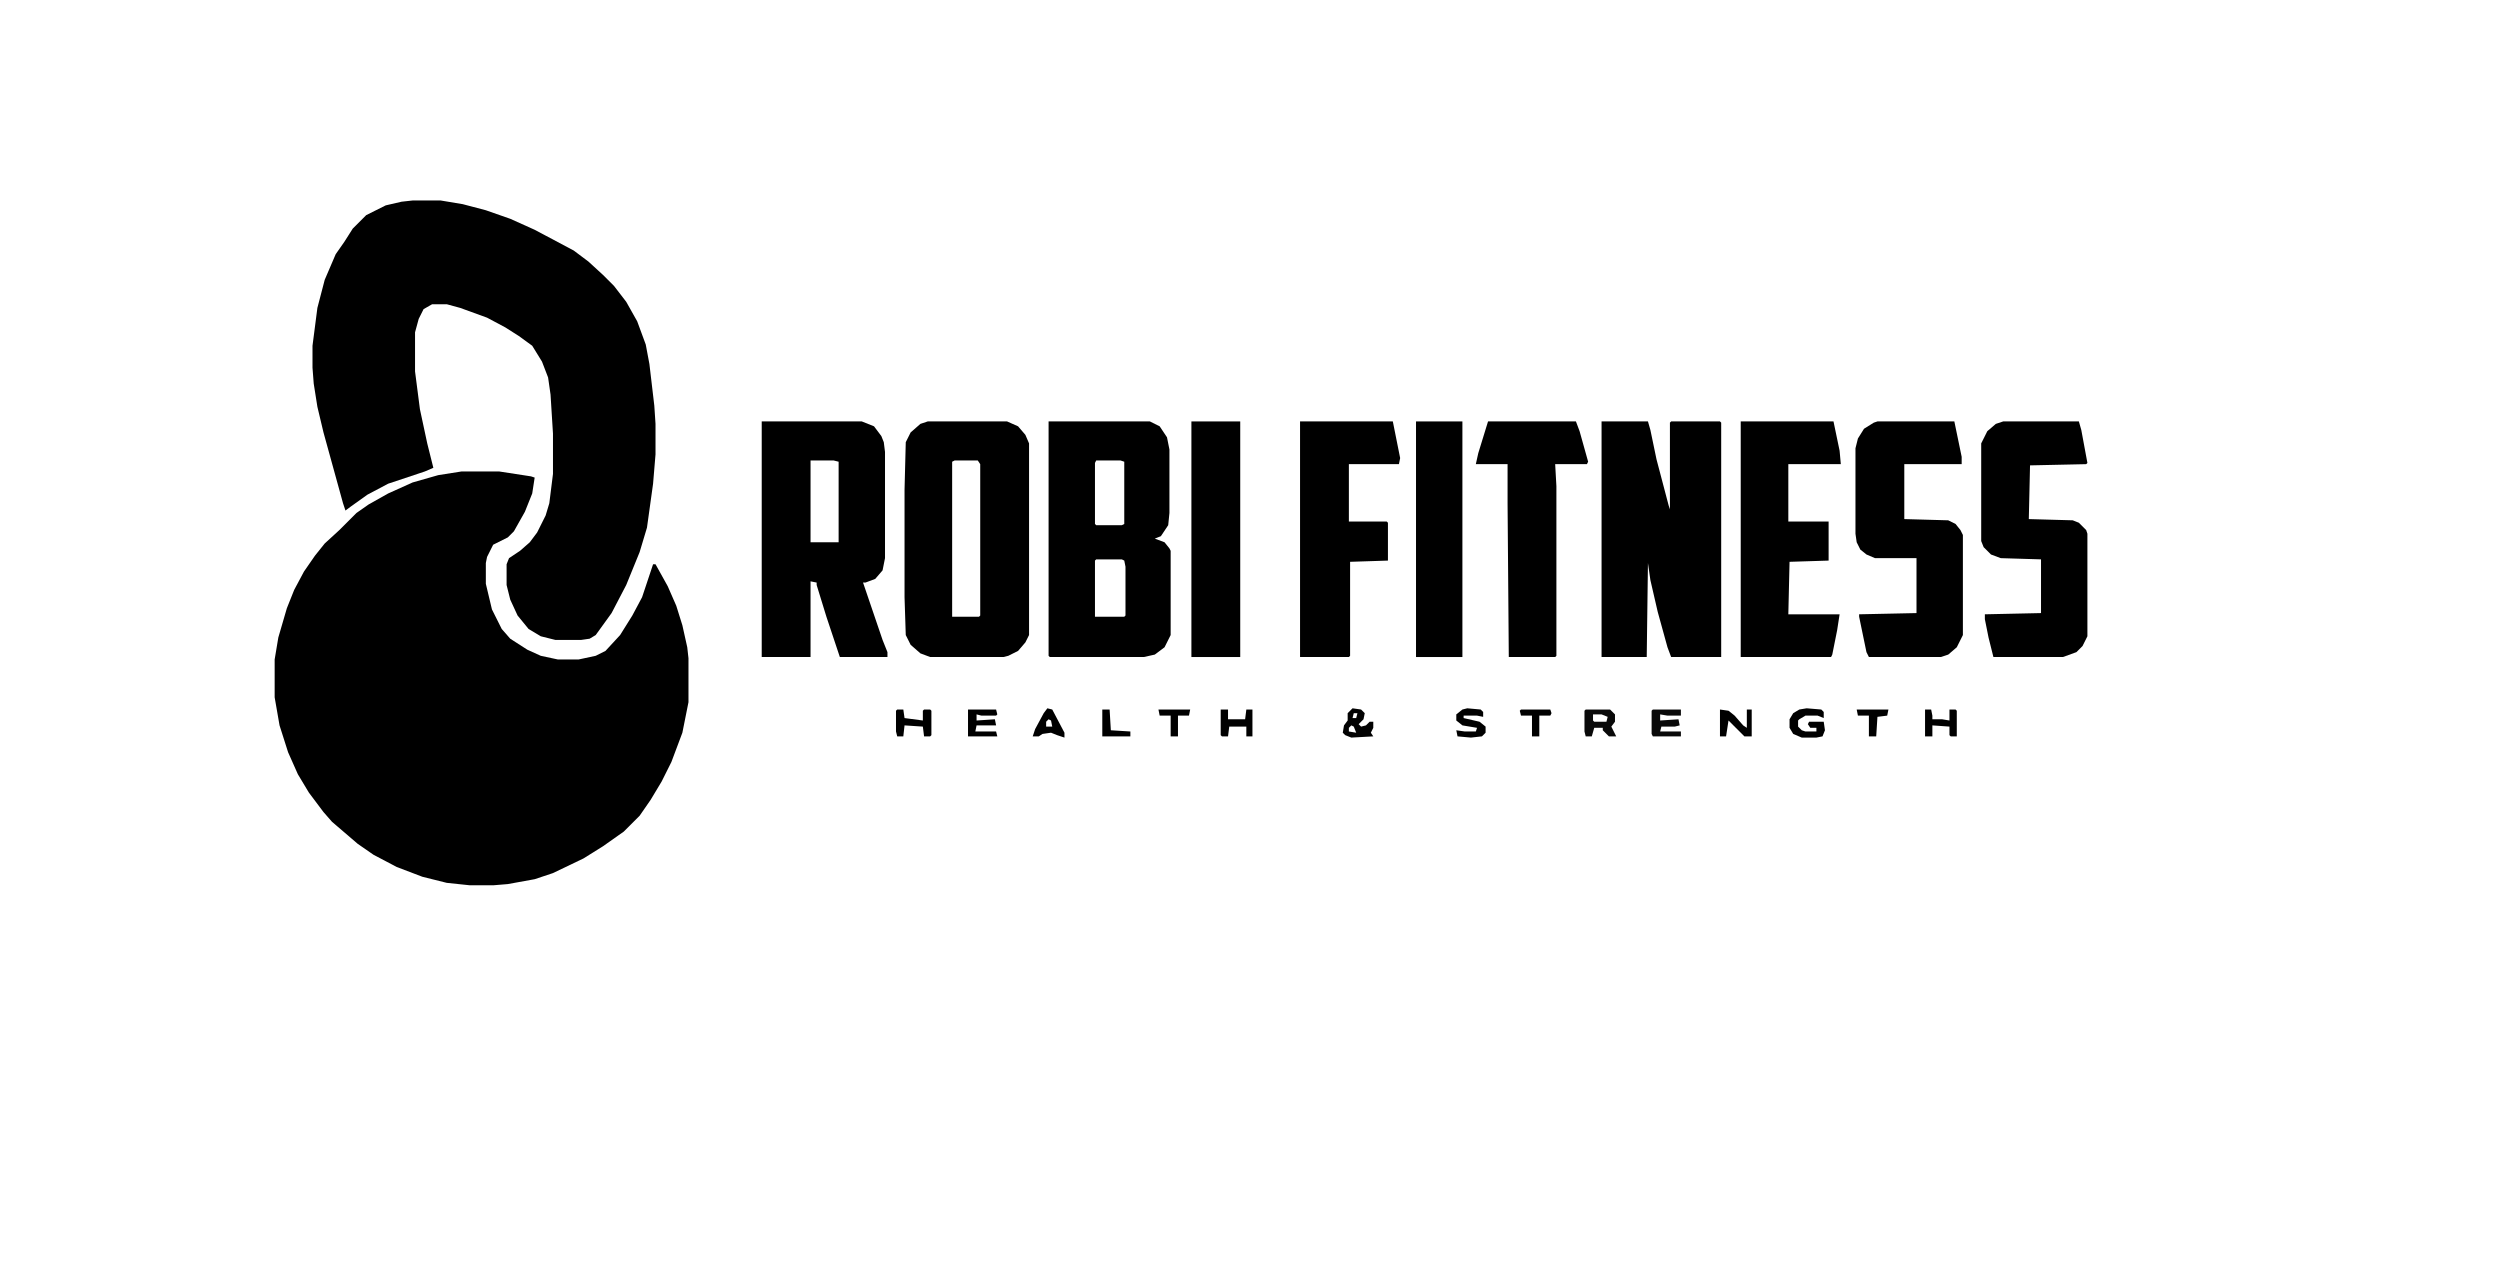
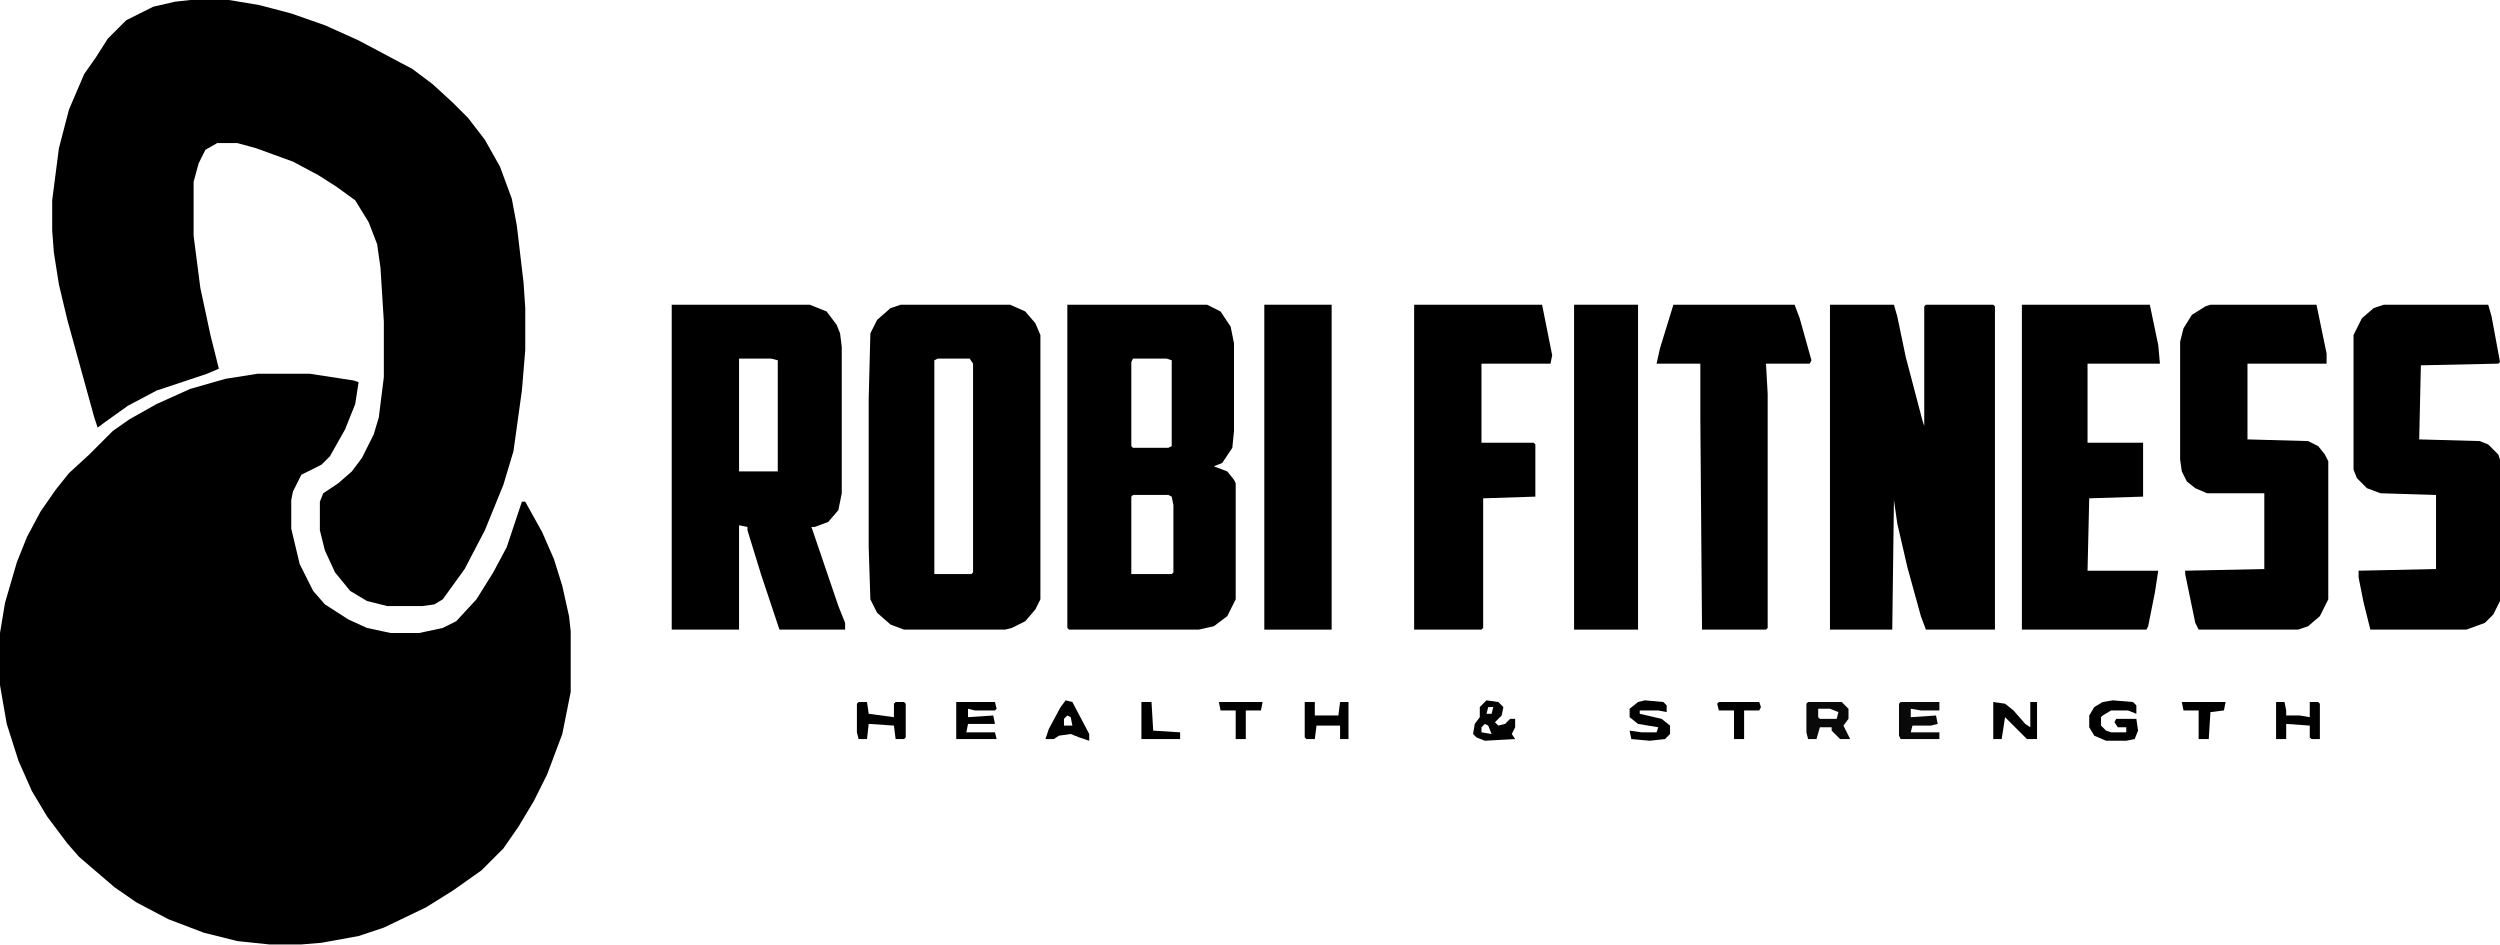
- <svg xmlns="http://www.w3.org/2000/svg" version="1.1" viewBox="0 0 2048 1047" width="698" height="357">
+ <svg xmlns="http://www.w3.org/2000/svg" version="1.1" viewBox="225 164 1485 561">
  <path transform="translate(378,386)" d="m0 0h31l26 4 3 1-2 13-6 15-9 16-5 5-12 6-5 10-1 5v17l5 21 8 16 7 8 14 9 11 5 14 3h17l14-3 8-4 12-13 10-16 8-15 9-27h2l10 18 7 16 5 16 4 18 1 9v36l-5 25-9 24-8 16-9 15-9 13-13 13-17 12-16 10-25 12-15 5-22 4-12 1h-19l-19-2-20-5-21-8-19-10-13-9-21-18-7-8-12-16-9-15-8-18-7-22-4-23v-31l3-18 7-24 6-15 8-15 9-13 8-10 12-11 14-14 10-7 16-9 20-9 21-6z" />
  <path transform="translate(338,164)" d="m0 0h23l18 3 19 5 20 7 20 9 32 17 12 9 12 11 9 9 10 13 9 16 7 19 3 16 4 34 1 15v25l-2 24-5 36-6 20-11 27-12 23-13 18-5 3-7 1h-21l-12-3-10-6-9-11-6-13-3-12v-17l2-5 9-6 8-7 6-8 7-14 3-10 3-24v-33l-2-32-2-14-5-13-8-13-11-8-11-7-15-8-22-8-11-3h-12l-7 4-4 8-3 11v32l4 31 6 28 5 20-7 3-30 10-17 9-14 10-4 3-2-6-16-58-5-21-3-19-1-13v-18l4-31 6-23 9-21 7-10 7-11 11-11 16-8 13-3z" />
  <path transform="translate(1312,345)" d="m0 0h38l2 7 5 24 10 38 1 3v-71l1-1h40l1 1v192h-41l-3-8-8-29-6-26-2-14-1 77h-37z" />
  <path transform="translate(859,345)" d="m0 0h83l8 4 6 9 2 10v52l-1 10-6 9-5 2 8 3 4 5 1 2v69l-5 10-8 6-9 2h-77l-1-1zm39 32-1 2v50l1 1h21l2-1v-51l-3-1zm0 81-1 1v46h24l1-1v-40l-1-5-2-1z" />
  <path transform="translate(624,345)" d="m0 0h82l10 4 6 8 2 5 1 8v87l-2 10-6 7-8 3h-2l16 47 4 10v4h-39l-11-33-8-26v-2l-5-1v62h-40zm40 32v67h23v-66l-4-1z" />
  <path transform="translate(760,345)" d="m0 0h65l9 4 6 7 3 7v157l-3 6-6 7-8 4-4 1h-60l-8-3-8-7-4-8-1-31v-88l1-39 4-8 8-7zm22 32-2 1v127h22l1-1v-124l-2-3z" />
  <path transform="translate(1538,345)" d="m0 0h63l6 29v6h-47v45l36 1 6 3 4 5 2 4v82l-5 10-7 6-6 2h-59l-2-4-6-29v-2l47-1v-45h-34l-7-3-5-4-3-6-1-7v-70l2-8 5-8 8-5z" />
  <path transform="translate(1641,345)" d="m0 0h62l2 7 5 27-1 1-46 1-1 44 36 1 5 2 6 6 1 3v84l-4 8-5 5-11 4h-57l-4-16-3-15v-4l46-1v-44l-33-1-8-3-6-6-2-5v-80l5-10 7-6z" />
  <path transform="translate(1426,345)" d="m0 0h76l5 24 1 11h-43v47h33v32l-32 1-1 43h42l-2 13-4 20-1 2h-74z" />
  <path transform="translate(1065,345)" d="m0 0h76l6 30-1 5h-41v47h31l1 1v31l-31 1v77l-1 1h-40z" />
  <path transform="translate(1219,345)" d="m0 0h72l3 8 7 25-1 2h-26l1 18v139l-1 1h-38l-1-126v-32h-26l2-9z" />
  <path transform="translate(976,345)" d="m0 0h40v193h-40z" />
  <path transform="translate(1160,345)" d="m0 0h38v193h-38z" />
  <path transform="translate(1480,580)" d="m0 0 12 1 2 2v5l-5-2h-10l-5 3-1 1v5l3 3 3 1h9v-3h-5l-2-3 1-2h12l1 7-2 5-5 1h-12l-7-3-3-5v-7l3-5 5-3z" />
  <path transform="translate(1299,581)" d="m0 0h20l4 4v6l-3 4 4 8h-6l-5-5v-2h-7l-2 7h-5l-1-4v-17zm6 4v5l1 1h10l1-4-5-2z" fill="#090909" />
  <path transform="translate(1354,581)" d="m0 0h23v5h-11l-6-1v5l15-1 1 5-4 1h-11l-1 4h17v4h-23l-1-2v-19z" fill="#090909" />
  <path transform="translate(793,581)" d="m0 0h23l1 4-1 1h-12l-4-1v5l15-1 1 5h-16l-1 5h17l1 4h-24z" />
  <path transform="translate(735,581)" d="m0 0h5l1 7 15 2v-8l1-1h5l1 1v20l-1 1h-5l-1-8-15-1-1 9h-5l-1-4v-17z" />
  <path transform="translate(1108,580)" d="m0 0 7 1 3 3-1 5-4 4 2 2 4-1 3-3h3v5l-2 4 2 3-18 1-5-2-2-2 1-6 3-4v-6zm1 4-1 4h3l1-4zm-2 10-2 2v3l6 1-2-5z" fill="#020202" />
  <path transform="translate(1577,581)" d="m0 0h5l1 5v3h8l6 1v-9h5l1 1v21h-5l-1-1v-7l-14-1v9h-6z" />
  <path transform="translate(1409,581)" d="m0 0 7 1 5 4 7 8 3 2v-15h4v22h-6l-13-13-2 13h-5z" />
  <path transform="translate(1202,580)" d="m0 0 11 1 2 2v4l-5-1h-11v2l13 3 5 4v5l-3 3-9 1-11-1-1-5 7 1h9l1-3-12-2-5-4v-5l5-4z" />
  <path transform="translate(1e3 581)" d="m0 0h6v8h14l1-8h5v22h-5v-8h-14l-1 8h-5l-1-1z" />
  <path transform="translate(858,580)" d="m0 0 4 1 10 19v4l-6-2-5-2-7 1-3 2h-5l2-6 7-13zm1 9-2 2v4h5l-1-5z" />
  <path transform="translate(1521,581)" d="m0 0h26l-1 5-8 1-1 16h-6v-17h-9z" />
  <path transform="translate(949,581)" d="m0 0h26l-1 5h-9v17h-6v-17h-9z" />
  <path transform="translate(1246,581)" d="m0 0h24l1 3-1 2h-9v17h-6v-17h-9l-1-4z" />
  <path transform="translate(903,581)" d="m0 0h6l1 17 16 1v4h-23z" />
</svg>
